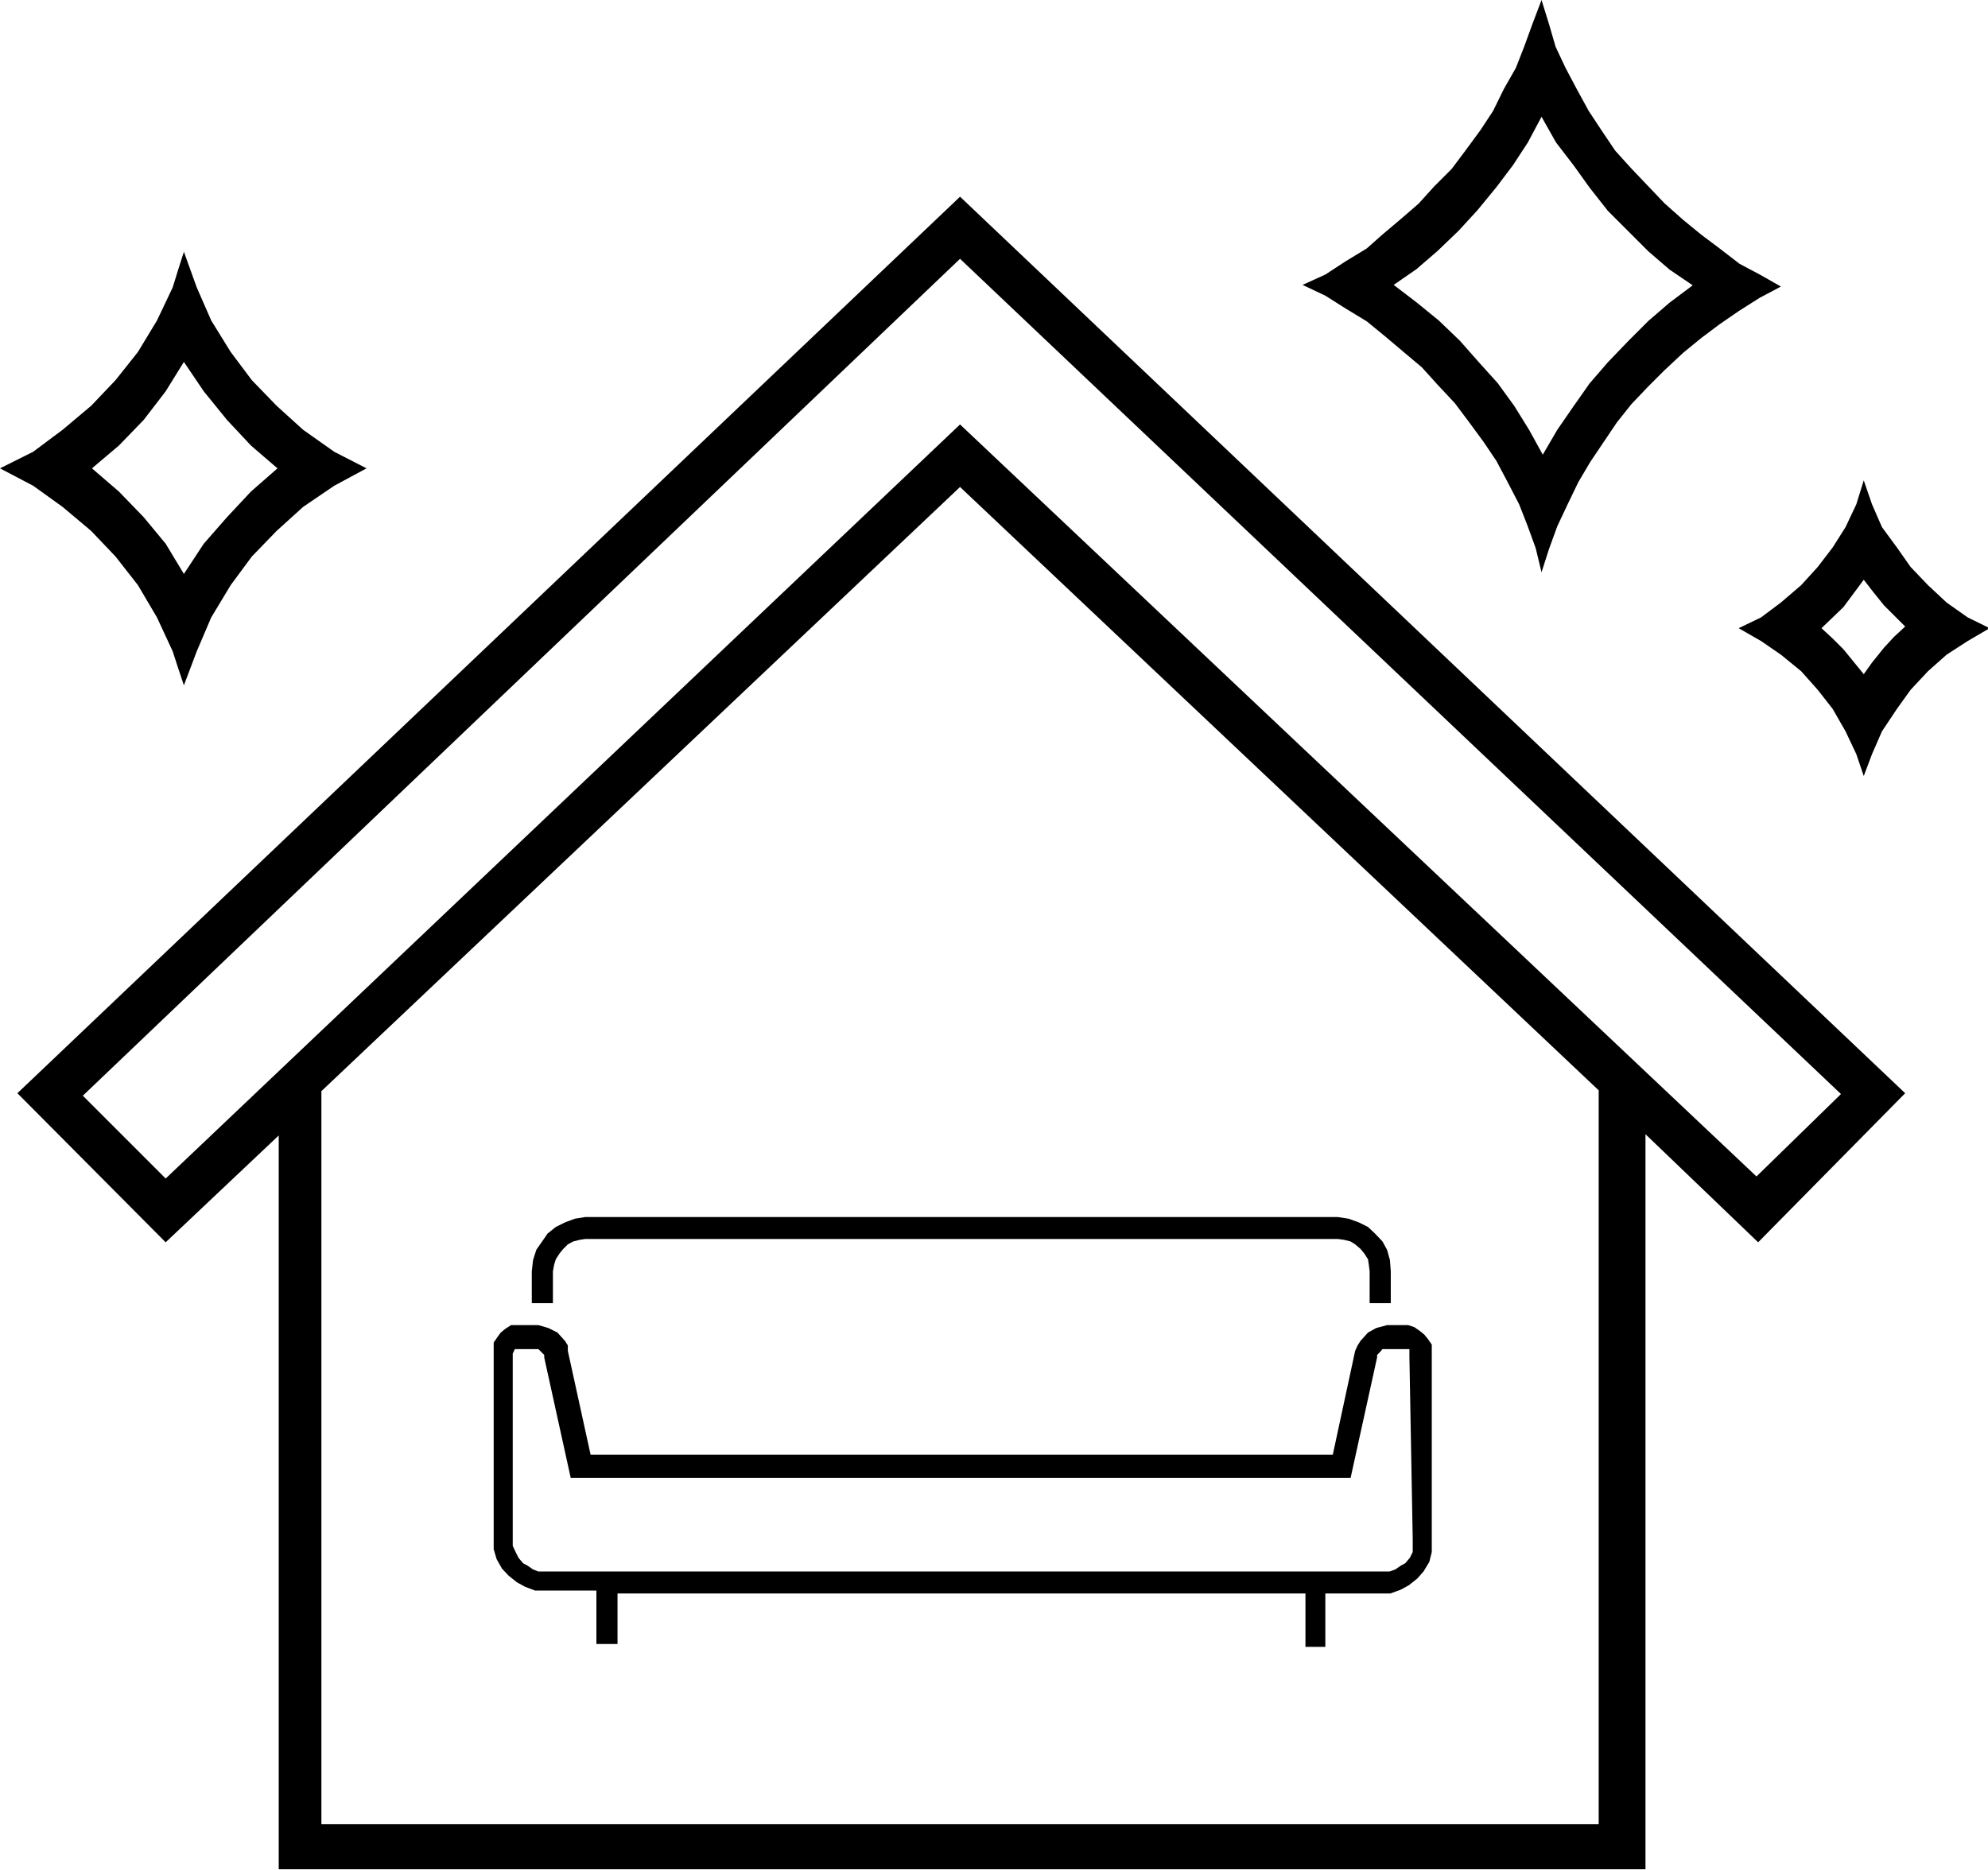
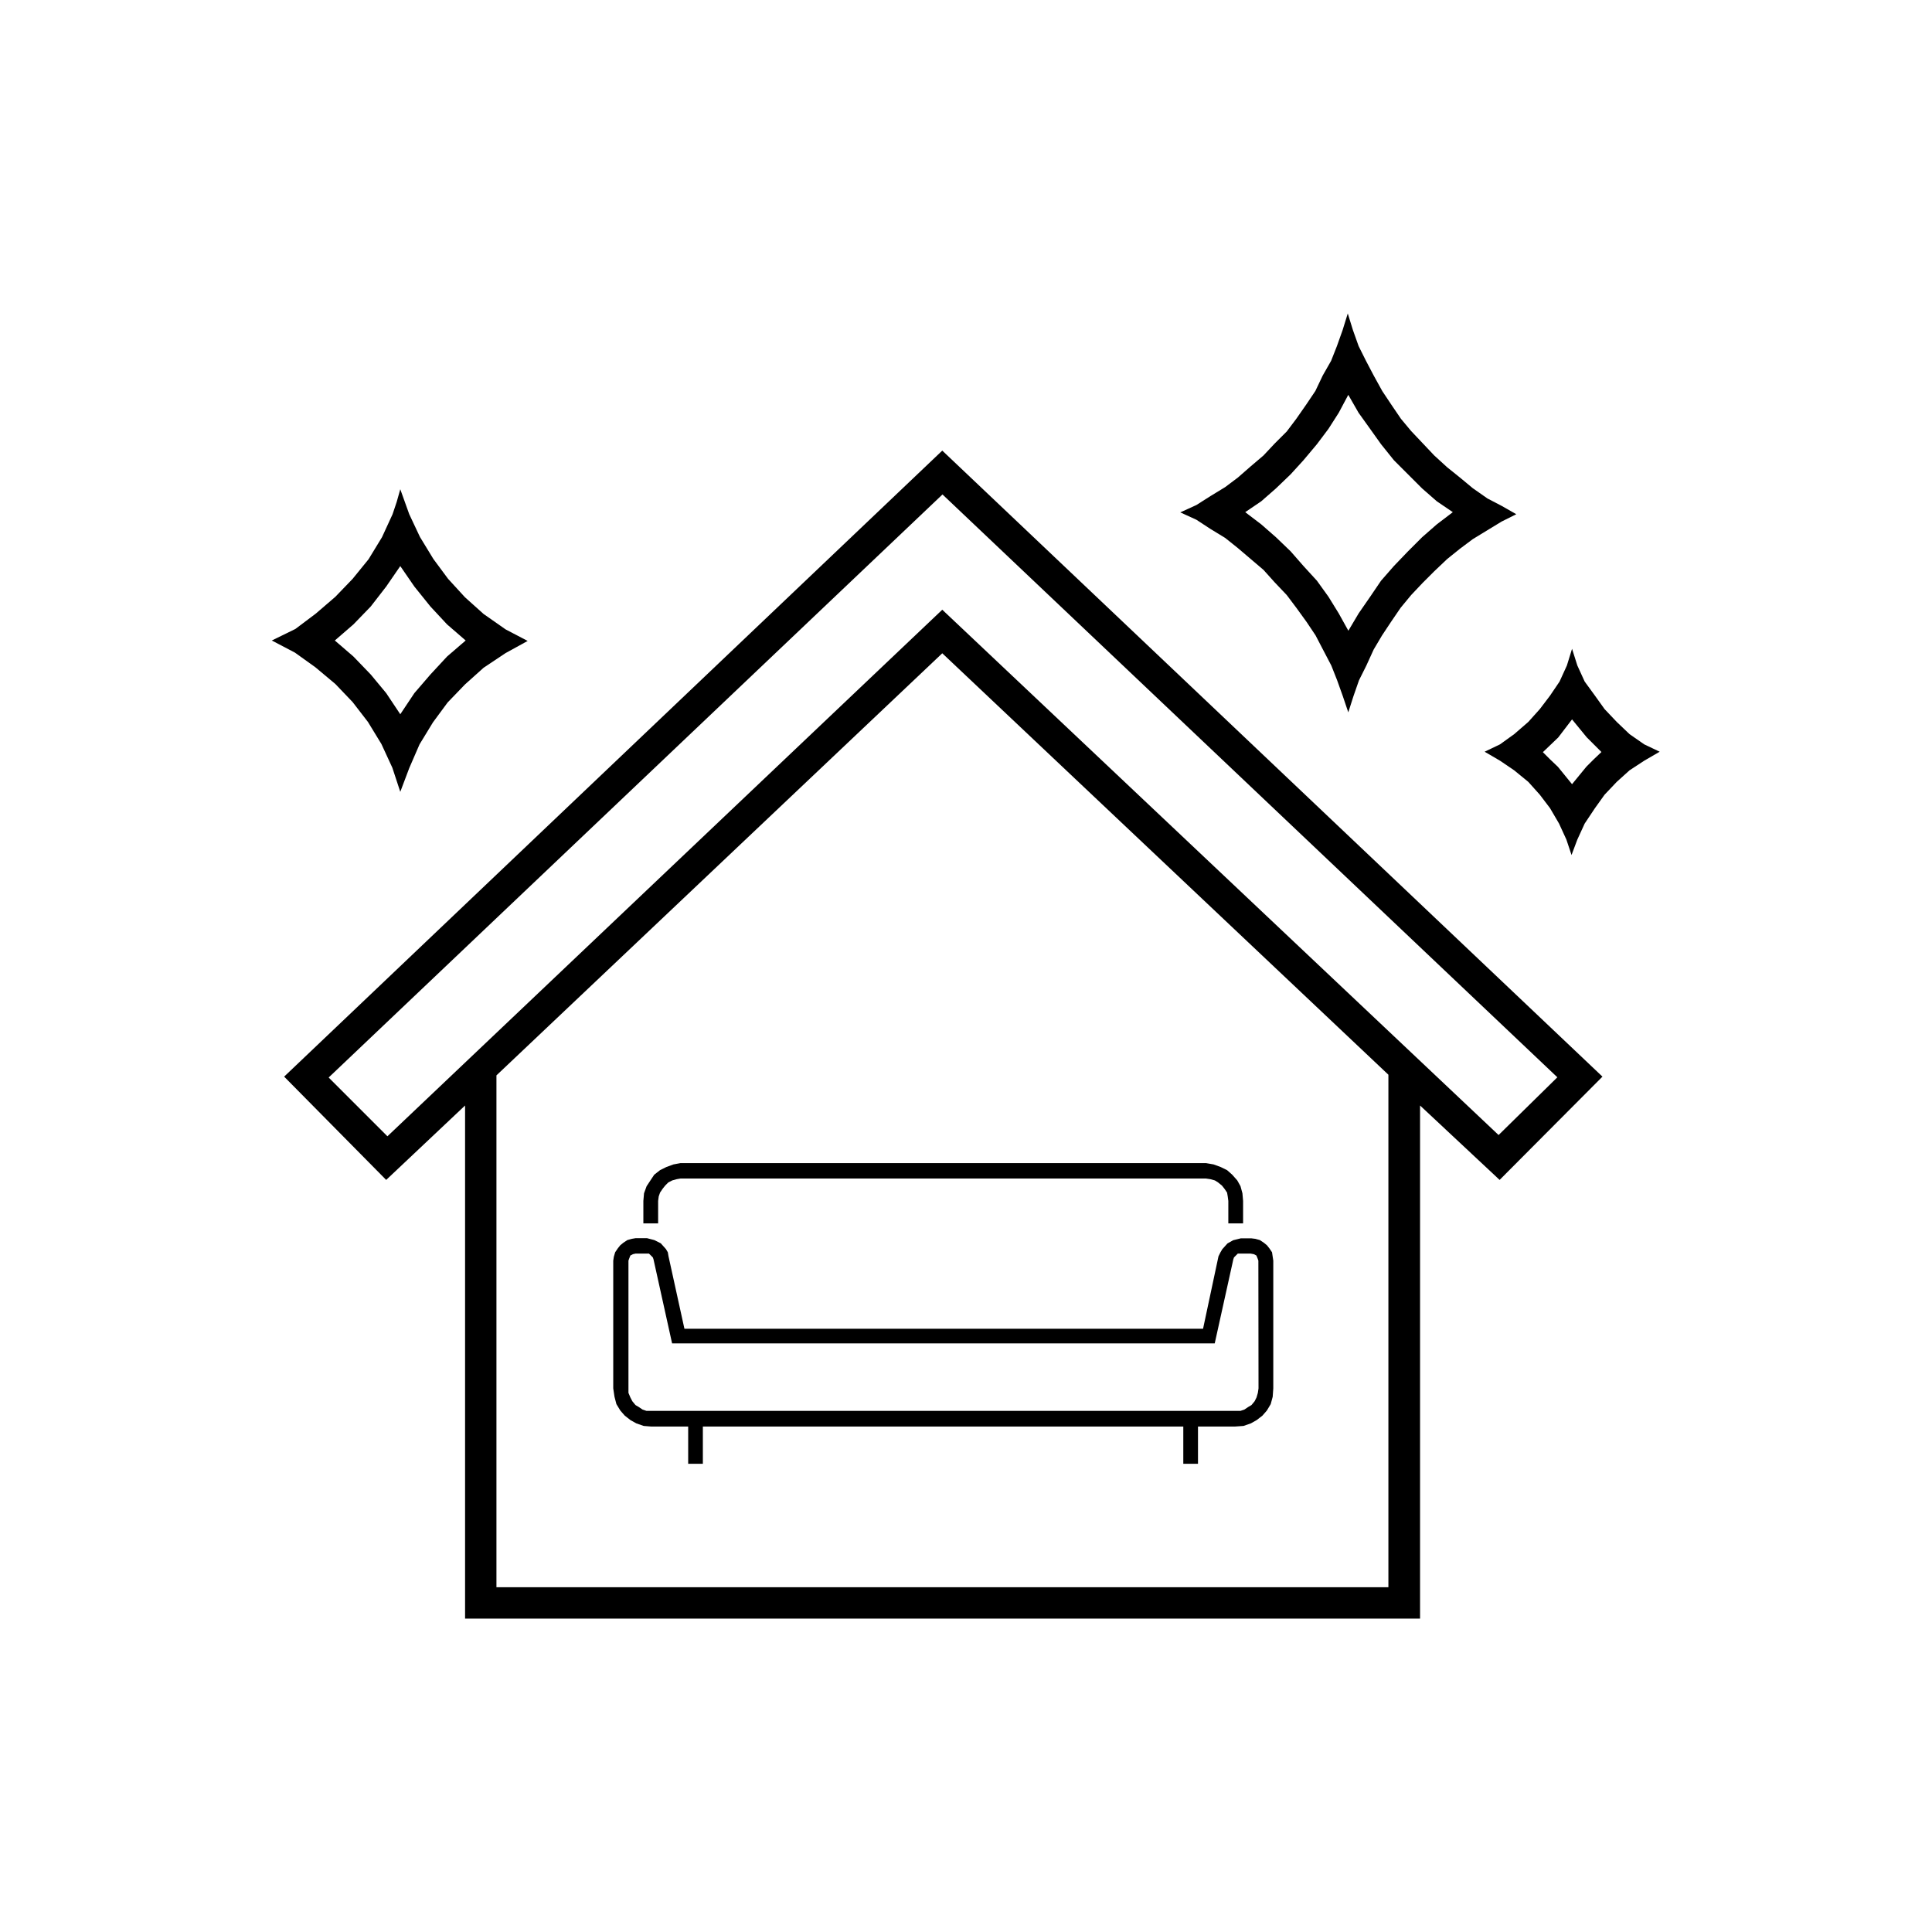
- <svg xmlns="http://www.w3.org/2000/svg" viewBox="0 0 48 45.14">
-   <g id="Layer_2" data-name="Layer 2">
-     <g id="Layer_1-2" data-name="Layer 1">
-       <path d="M42.41,28.41,23.18,10.25,4,28.46l-2-2L23.18,6.25,44.45,26.42ZM38.6,44.05H7.76V26.35L23.18,11.76,38.6,26.33ZM.42,26.4,4,30l2.73-2.58V45.14h33V27.39L42.45,30,46,26.4,23.18,4.75Z" />
-       <path d="M37.22,2.82l.35.62L38,4l.38.53.44.56.49.49.49.49.51.44.56.38-.56.42-.51.44-.49.49-.49.51-.44.51L38,9.8l-.4.58-.35.6-.33-.6-.36-.58-.4-.55-.46-.51-.45-.51-.51-.49L34.2,7.3l-.55-.42.55-.38.51-.44.51-.49.45-.49.46-.56.4-.53.36-.55Zm0,11,.18-.56.2-.55.24-.51.27-.56.29-.49.31-.46.33-.49.35-.44.4-.42.4-.4.45-.42.44-.36.44-.33L42,7.5l.49-.31L43,6.92l-.51-.29L42,6.37,41.52,6l-.44-.33-.44-.36-.45-.4-.4-.42-.4-.42L39,3.64l-.33-.49-.31-.47-.29-.53-.27-.51-.24-.51L37.4.58,37.22,0,37,.58l-.2.55-.2.51-.29.51-.26.53-.31.47-.36.49-.33.44-.42.42-.38.42-.44.38-.45.38L33,6l-.51.31L32,6.63l-.55.25.55.26.49.31.51.31.44.36.45.38.44.37.38.42.42.45.33.44.36.49.31.46.26.49.29.56.2.51.2.55Z" />
-       <path d="M45,16.28l-.49-.6-.26-.26-.27-.25.53-.51L45,14l.24.31.25.31.51.51-.27.25-.24.26L45.2,16Zm0-4.68-.18.58-.26.55-.31.49-.36.47-.4.44-.49.42-.48.36-.54.26.54.31.48.33.49.4.4.45.36.46.31.54.26.55.18.53.2-.53.24-.55.36-.54.33-.46.42-.45.45-.4.51-.33.53-.31-.53-.26L47,14.55l-.45-.42-.42-.44-.33-.47-.36-.49-.24-.55Z" />
-       <path d="M4.44,8.74l.48.71.56.69.58.62.64.55-.64.56-.58.62-.56.64-.48.73L4,13.13l-.53-.64-.6-.62-.65-.56.65-.55.6-.62L4,9.45Zm0,7.81.31-.82.35-.82.47-.78.51-.69.6-.62.64-.58.75-.51.78-.42-.78-.4-.75-.53L6.68,9.8l-.6-.62L5.57,8.5,5.1,7.74l-.35-.8-.31-.86-.14.44-.13.42-.38.8-.46.76-.54.68L2.2,9.8l-.69.58-.71.53-.8.4.8.42.71.51.69.58.59.62.54.69.46.78.38.82.13.4Z" />
-       <path d="M34.11,37.17l0,.16,0,.15-.07.14-.11.13-.11.06-.13.09-.14.05H13l-.13-.05-.13-.09-.11-.06-.11-.13-.07-.14-.07-.15V32.76l0-.07.05-.11.09,0,.09,0H13l.07.07.07.07,0,.06.64,2.91H32.61l.64-2.91,0-.06.07-.07.06-.07h.45l.11,0,.09,0,0,.11,0,.07ZM33.85,32h-.36l-.26.07-.2.11-.18.2-.07.11-.06.13-.54,2.51H14.26l-.55-2.51,0-.13-.07-.11-.18-.2-.22-.11L13,32h-.37l-.14,0-.15,0-.14.09-.11.09-.08.11-.09.13,0,.15,0,.14v4.41l0,.29.07.24.13.23.16.17.2.16.2.11.24.09.27,0H14.4v1.29h.51V38.48H31.52v1.29H32V38.48h1.29l.28,0,.25-.09.2-.11.2-.16.15-.17.14-.23.06-.24,0-.29V32.76l0-.14,0-.15-.09-.13-.09-.11-.11-.09-.13-.09L34,32Z" />
-       <polygon points="13.35 30.7 13.38 30.54 13.42 30.41 13.51 30.27 13.6 30.16 13.71 30.05 13.84 29.98 14 29.94 14.13 29.92 32.3 29.92 32.45 29.94 32.61 29.98 32.72 30.05 32.85 30.16 32.94 30.27 33.03 30.41 33.05 30.54 33.07 30.7 33.07 31.47 33.58 31.47 33.58 30.7 33.56 30.43 33.49 30.18 33.38 29.98 33.2 29.79 33.03 29.63 32.81 29.52 32.56 29.43 32.3 29.39 14.13 29.39 13.88 29.43 13.64 29.52 13.42 29.63 13.22 29.79 13.09 29.98 12.95 30.18 12.87 30.43 12.84 30.7 12.84 31.47 13.35 31.47 13.35 30.7" />
-     </g>
-   </g>
+ <svg xmlns="http://www.w3.org/2000/svg" id="Layer_1" data-name="Layer 1" viewBox="0 0 263 263">
+   <path d="M204,154.51,128.27,83,52.74,154.68l-8-8,83.56-79.37L212,146.65Zm-15,61.56H67.58V146.39l60.69-57.46L189,146.3ZM38.68,146.56l13.89,14.06,10.74-10.13v69.85h130V150.49l10.83,10.13,14-14.06L128.27,61.34Z" />
+   <path d="M183.54,53.75l1.4,2.44,1.57,2.19L188,60.47l1.75,2.18,1.92,1.92,1.92,1.92,2,1.75,2.18,1.48-2.18,1.66-2,1.75-1.92,1.92-1.92,2-1.75,2-1.48,2.18-1.57,2.27-1.4,2.36-1.31-2.36-1.4-2.27-1.57-2.18-1.83-2-1.75-2-2-1.92-2-1.75-2.18-1.66,2.18-1.48,2-1.75,2-1.92,1.75-1.92,1.83-2.18,1.57-2.09,1.4-2.19Zm0,43.22.7-2.19L185,92.6l1-2L187,88.41l1.14-1.92,1.22-1.84,1.31-1.92L192.1,81l1.57-1.66,1.57-1.57L197,76.1l1.74-1.4,1.75-1.31,2-1.22L204.41,71l2-1-2-1.14-1.92-1-2-1.4L198.73,65,197,63.61,195.24,62l-1.57-1.66-1.57-1.66L190.7,57l-1.31-1.93-1.22-1.83L187,51.12l-1.05-2-1-2-.78-2.19-.7-2.26-.7,2.26-.78,2.19-.79,2-1.14,2-1,2.1-1.23,1.83L176.47,57l-1.31,1.74-1.66,1.66L172,62l-1.74,1.48L168.52,65l-1.74,1.31-2,1.22-1.92,1.22-2.19,1,2.19,1L164.77,72l2,1.22,1.74,1.39,1.75,1.49L172,77.58l1.49,1.66L175.16,81l1.31,1.74,1.39,1.92,1.23,1.84,1,1.92,1.14,2.18.79,2,.78,2.18Z" />
+   <path d="M214,106.75l-1.92-2.36-1.05-1-1-1,2.09-2L214,97.93l1,1.22,1,1.22,2,2-1.05,1-1,1-1,1.22Zm0-18.43-.7,2.27-1,2.19L211,94.7l-1.39,1.83-1.57,1.75-1.92,1.66-1.93,1.39-2.09,1,2.09,1.22,1.93,1.31,1.92,1.57,1.57,1.75,1.39,1.83,1.23,2.1,1,2.18.7,2.1.79-2.1,1-2.18,1.4-2.1,1.31-1.83,1.66-1.75,1.74-1.57,2-1.31,2.1-1.22-2.1-1-2-1.39-1.74-1.66-1.66-1.75-1.31-1.83-1.4-1.92-1-2.19Z" />
+   <path d="M54.49,77.06l1.92,2.79,2.18,2.71L60.86,85l2.53,2.19-2.53,2.18-2.27,2.45-2.18,2.53-1.92,2.88-1.92-2.88-2.1-2.53-2.36-2.45-2.53-2.18L48.11,85l2.36-2.44,2.1-2.71Zm0,30.73,1.22-3.23,1.4-3.23,1.83-3,2-2.71,2.36-2.45,2.53-2.27,3-2,3-1.65-3-1.57-3-2.1-2.53-2.27L61,78.8l-2-2.7-1.83-3L55.71,70l-1.22-3.4L54,68.33,53.44,70,52,73.13l-1.83,3L48,78.8l-2.36,2.45L43,83.52l-2.79,2.1L37,87.19l3.15,1.65,2.79,2,2.71,2.27L48,95.57l2.09,2.71,1.83,3,1.49,3.23.52,1.58Z" />
+   <path d="M171.32,189l-.09.61-.18.62-.26.52-.43.52-.44.26-.52.35-.53.18H88l-.53-.18-.52-.35-.44-.26-.43-.52-.27-.52-.26-.62v-18l.09-.26.17-.44.35-.18.35-.08h1.83l.27.26.26.26.09.26,2.53,11.44h73.87l2.53-11.44.09-.26.26-.26.26-.26h1.75l.44.08.34.18.18.44.09.26Zm-1-20.43h-1.4l-1.05.26-.78.44-.7.78-.26.44-.26.53-2.1,9.86H93.17L91,171l-.09-.53-.26-.44-.7-.78-.88-.44-1-.26H86.53l-.52.09-.61.17-.53.35-.43.35-.35.44-.35.52-.18.61-.08.53V189l.17,1.14.26,1,.53.87.61.7.78.61.79.44,1,.35,1,.08h5.06v5.07h2v-5.07h65.4v5.07h2v-5.07h5.06l1.14-.08,1-.35.78-.44.79-.61.61-.7.52-.87.27-1,.08-1.14V171.61l-.08-.53-.09-.61-.35-.52-.35-.44-.43-.35-.53-.35-.61-.17Z" />
+   <polygon points="89.59 163.48 89.67 162.87 89.85 162.35 90.2 161.83 90.55 161.39 90.98 160.96 91.51 160.69 92.12 160.52 92.64 160.43 164.16 160.43 164.77 160.52 165.38 160.69 165.81 160.96 166.34 161.39 166.69 161.83 167.04 162.35 167.13 162.87 167.21 163.48 167.21 166.54 169.22 166.54 169.22 163.48 169.13 162.44 168.87 161.48 168.43 160.69 167.74 159.91 167.04 159.29 166.16 158.86 165.2 158.51 164.16 158.33 92.64 158.33 91.68 158.51 90.72 158.86 89.85 159.29 89.06 159.91 88.54 160.69 88.02 161.48 87.67 162.44 87.58 163.48 87.58 166.54 89.59 166.54 89.59 163.48" />
</svg>
